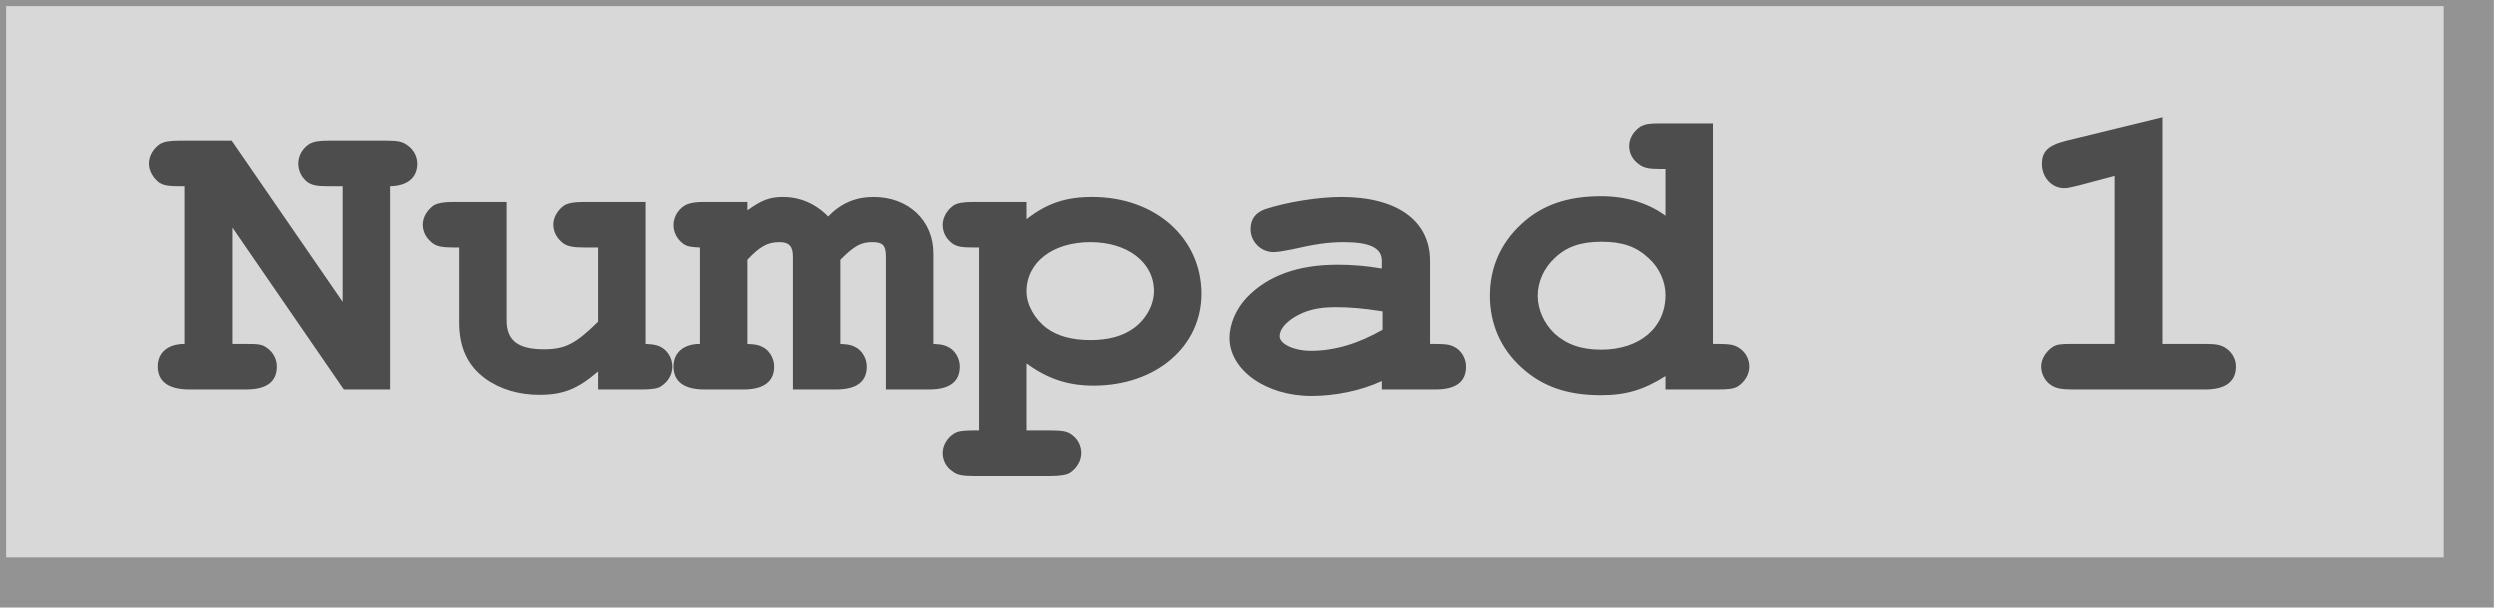
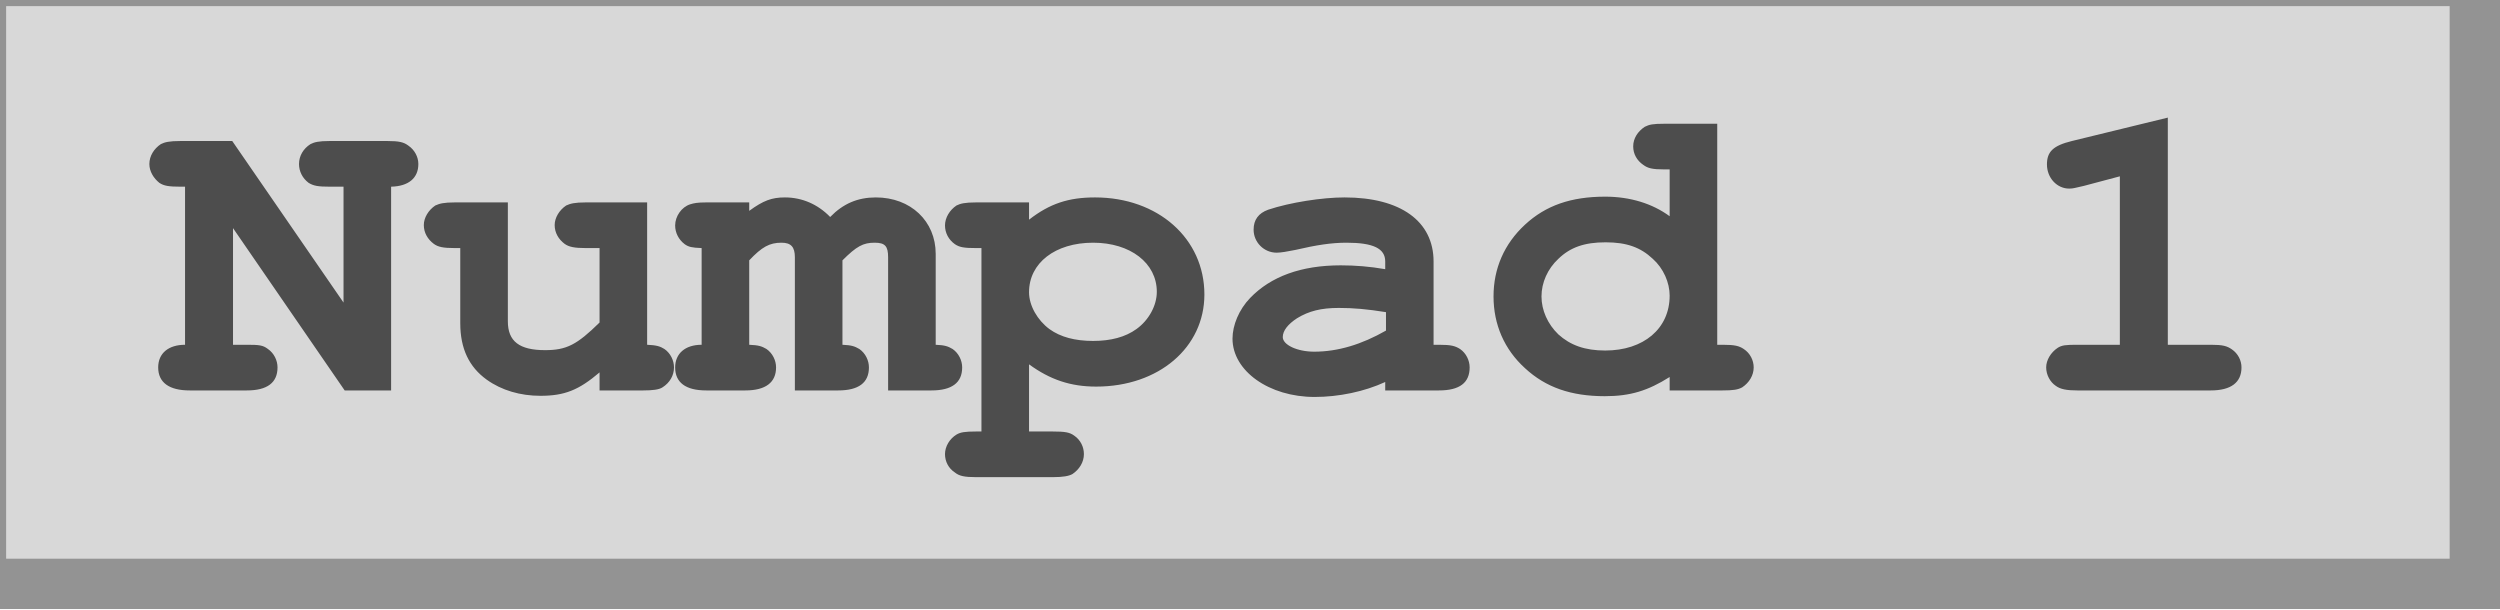
- <svg xmlns="http://www.w3.org/2000/svg">
-   <rect width="101.8px" height="24.8px" fill="#939393" />
-   <rect width="100px" height="23px" fill="#d8d8d8" stroke="#939393" stroke-width="0.5px" />
-   <text fill="#4d4d4d" x="6.3px" y="15.9px" font-size="18px" font-family="Courier" font-weight="bold">Numpad 1</text>
+ <svg xmlns="http://www.w3.org/2000/svg" width="101.8px" height="24.8px">
+   <rect width="101.8" height="24.8" fill="#939393" />
+   <rect width="100" height="23" fill="#d8d8d8" stroke="#939393" stroke-width="0.5" />
+   <text fill="#4d4d4d" x="6.3" y="15.9" font-size="18" font-family="Courier" font-weight="bold">Numpad 1</text>
</svg>
